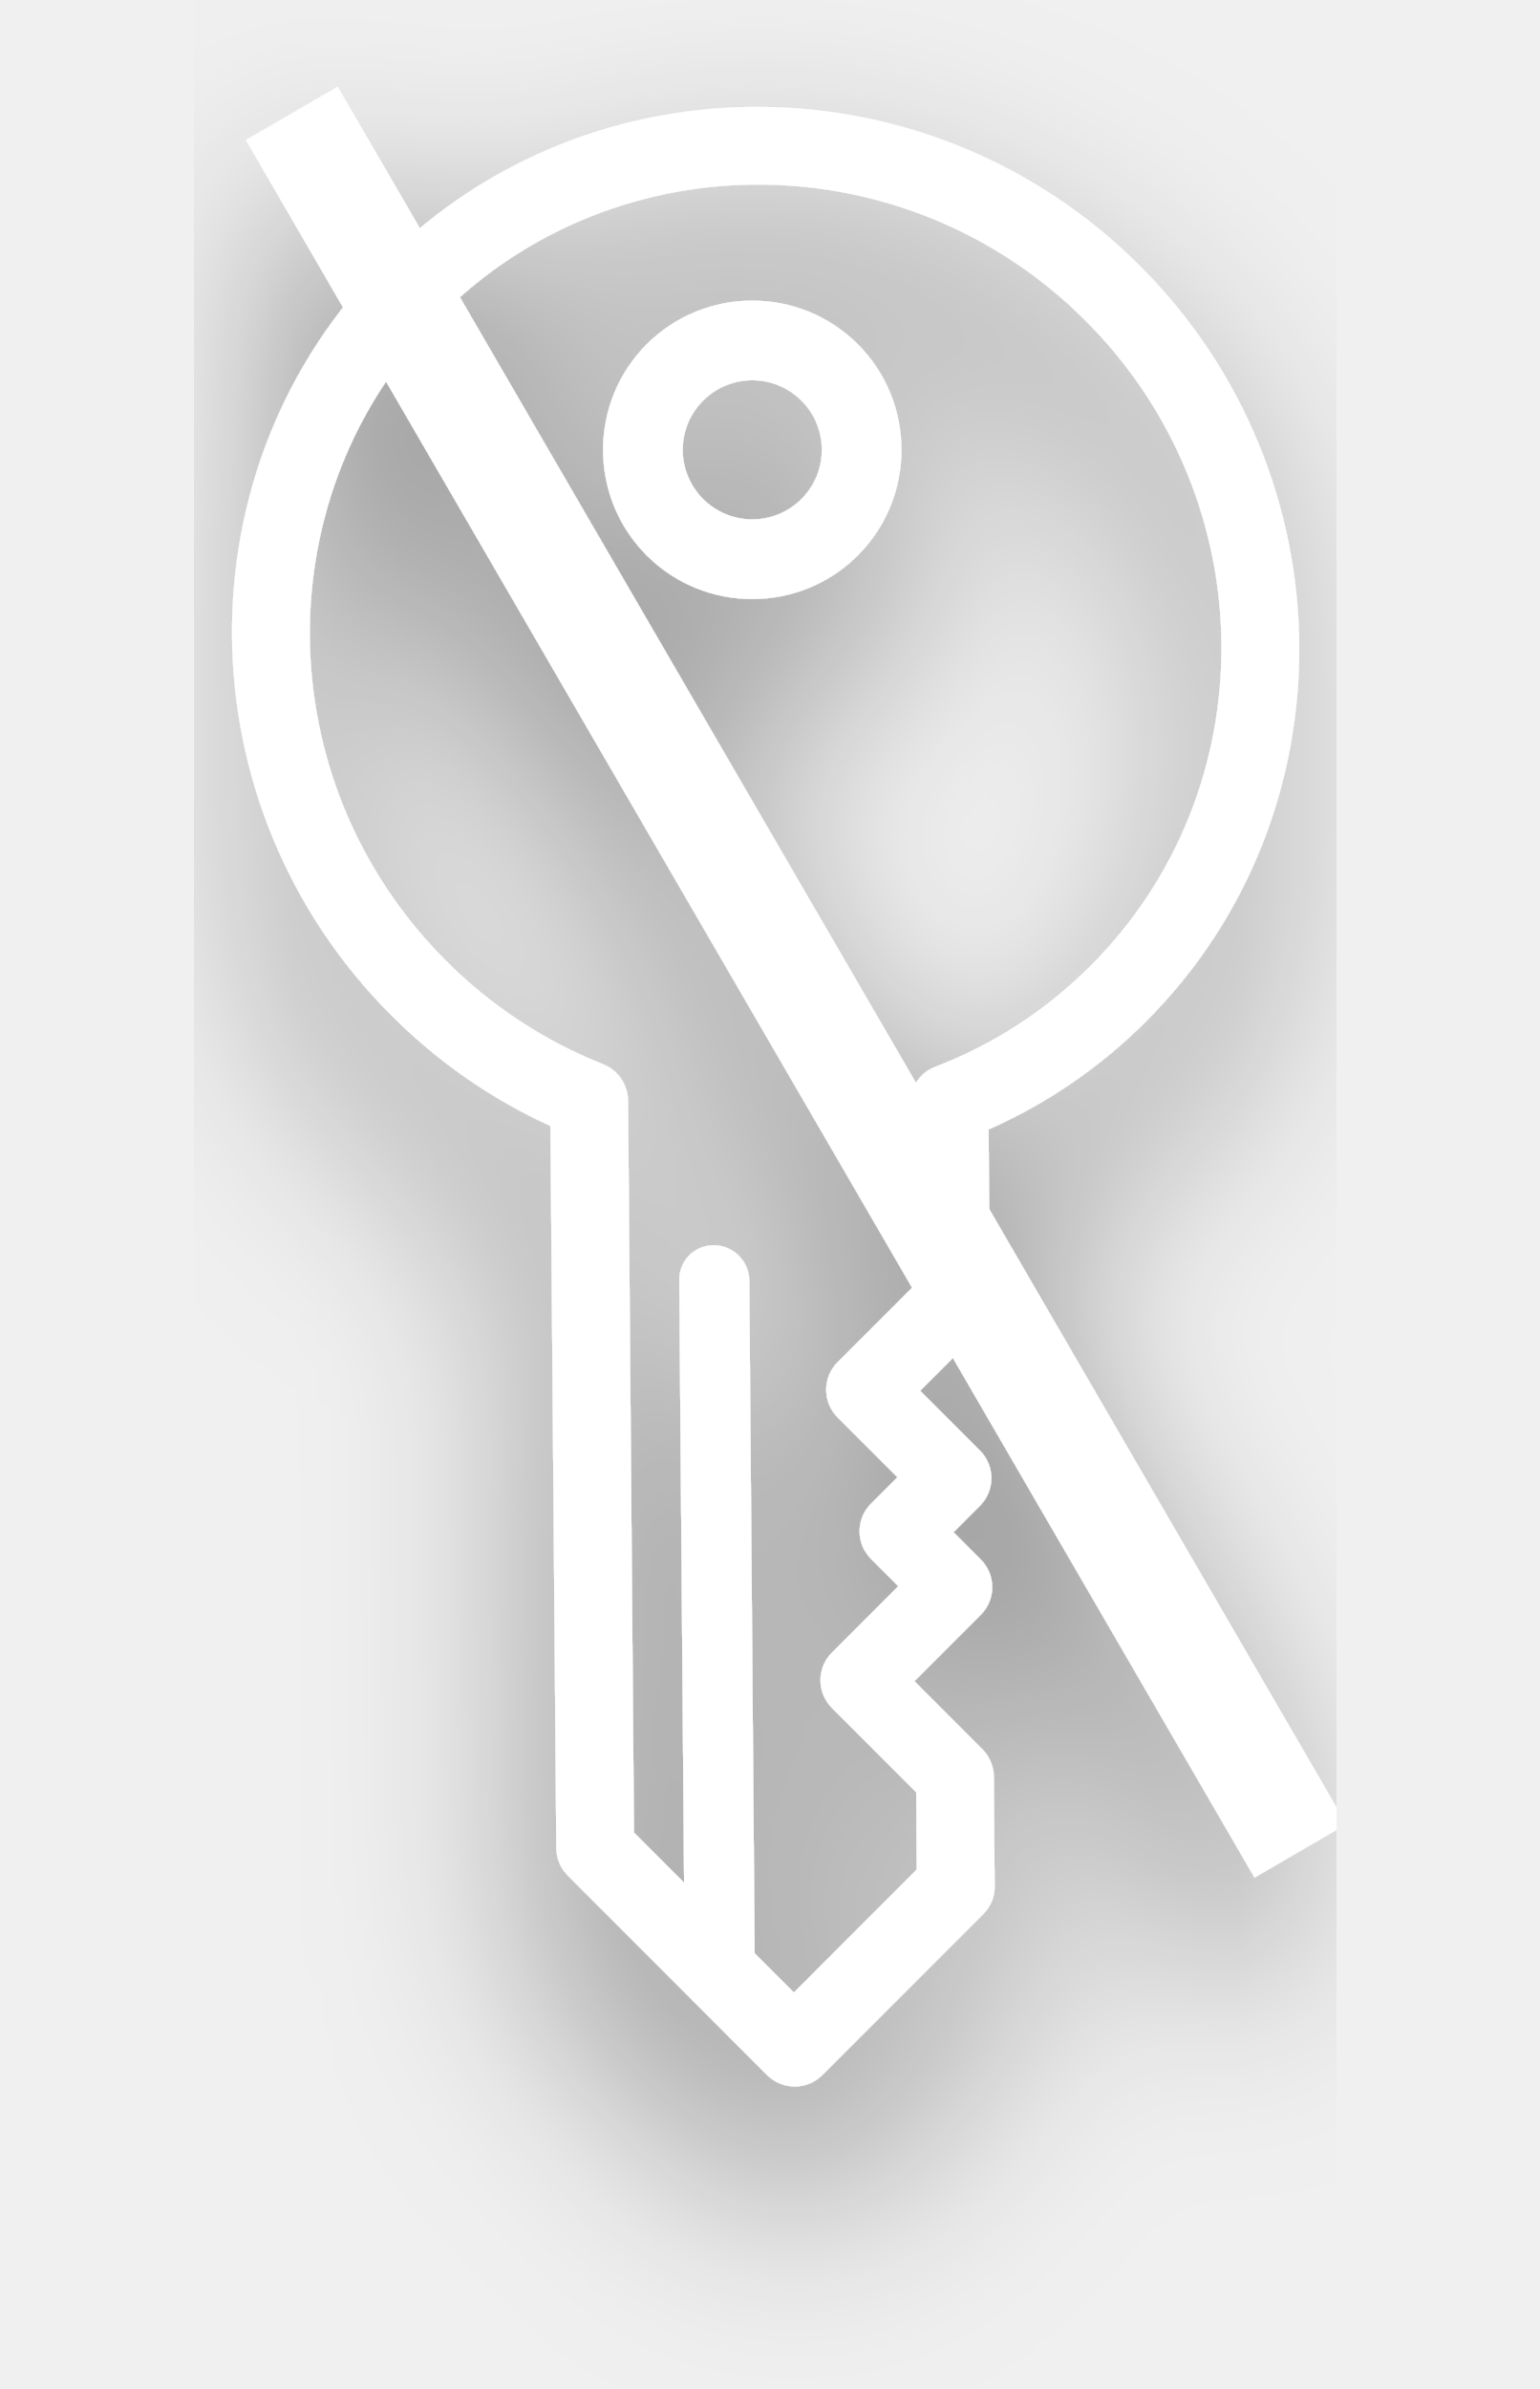
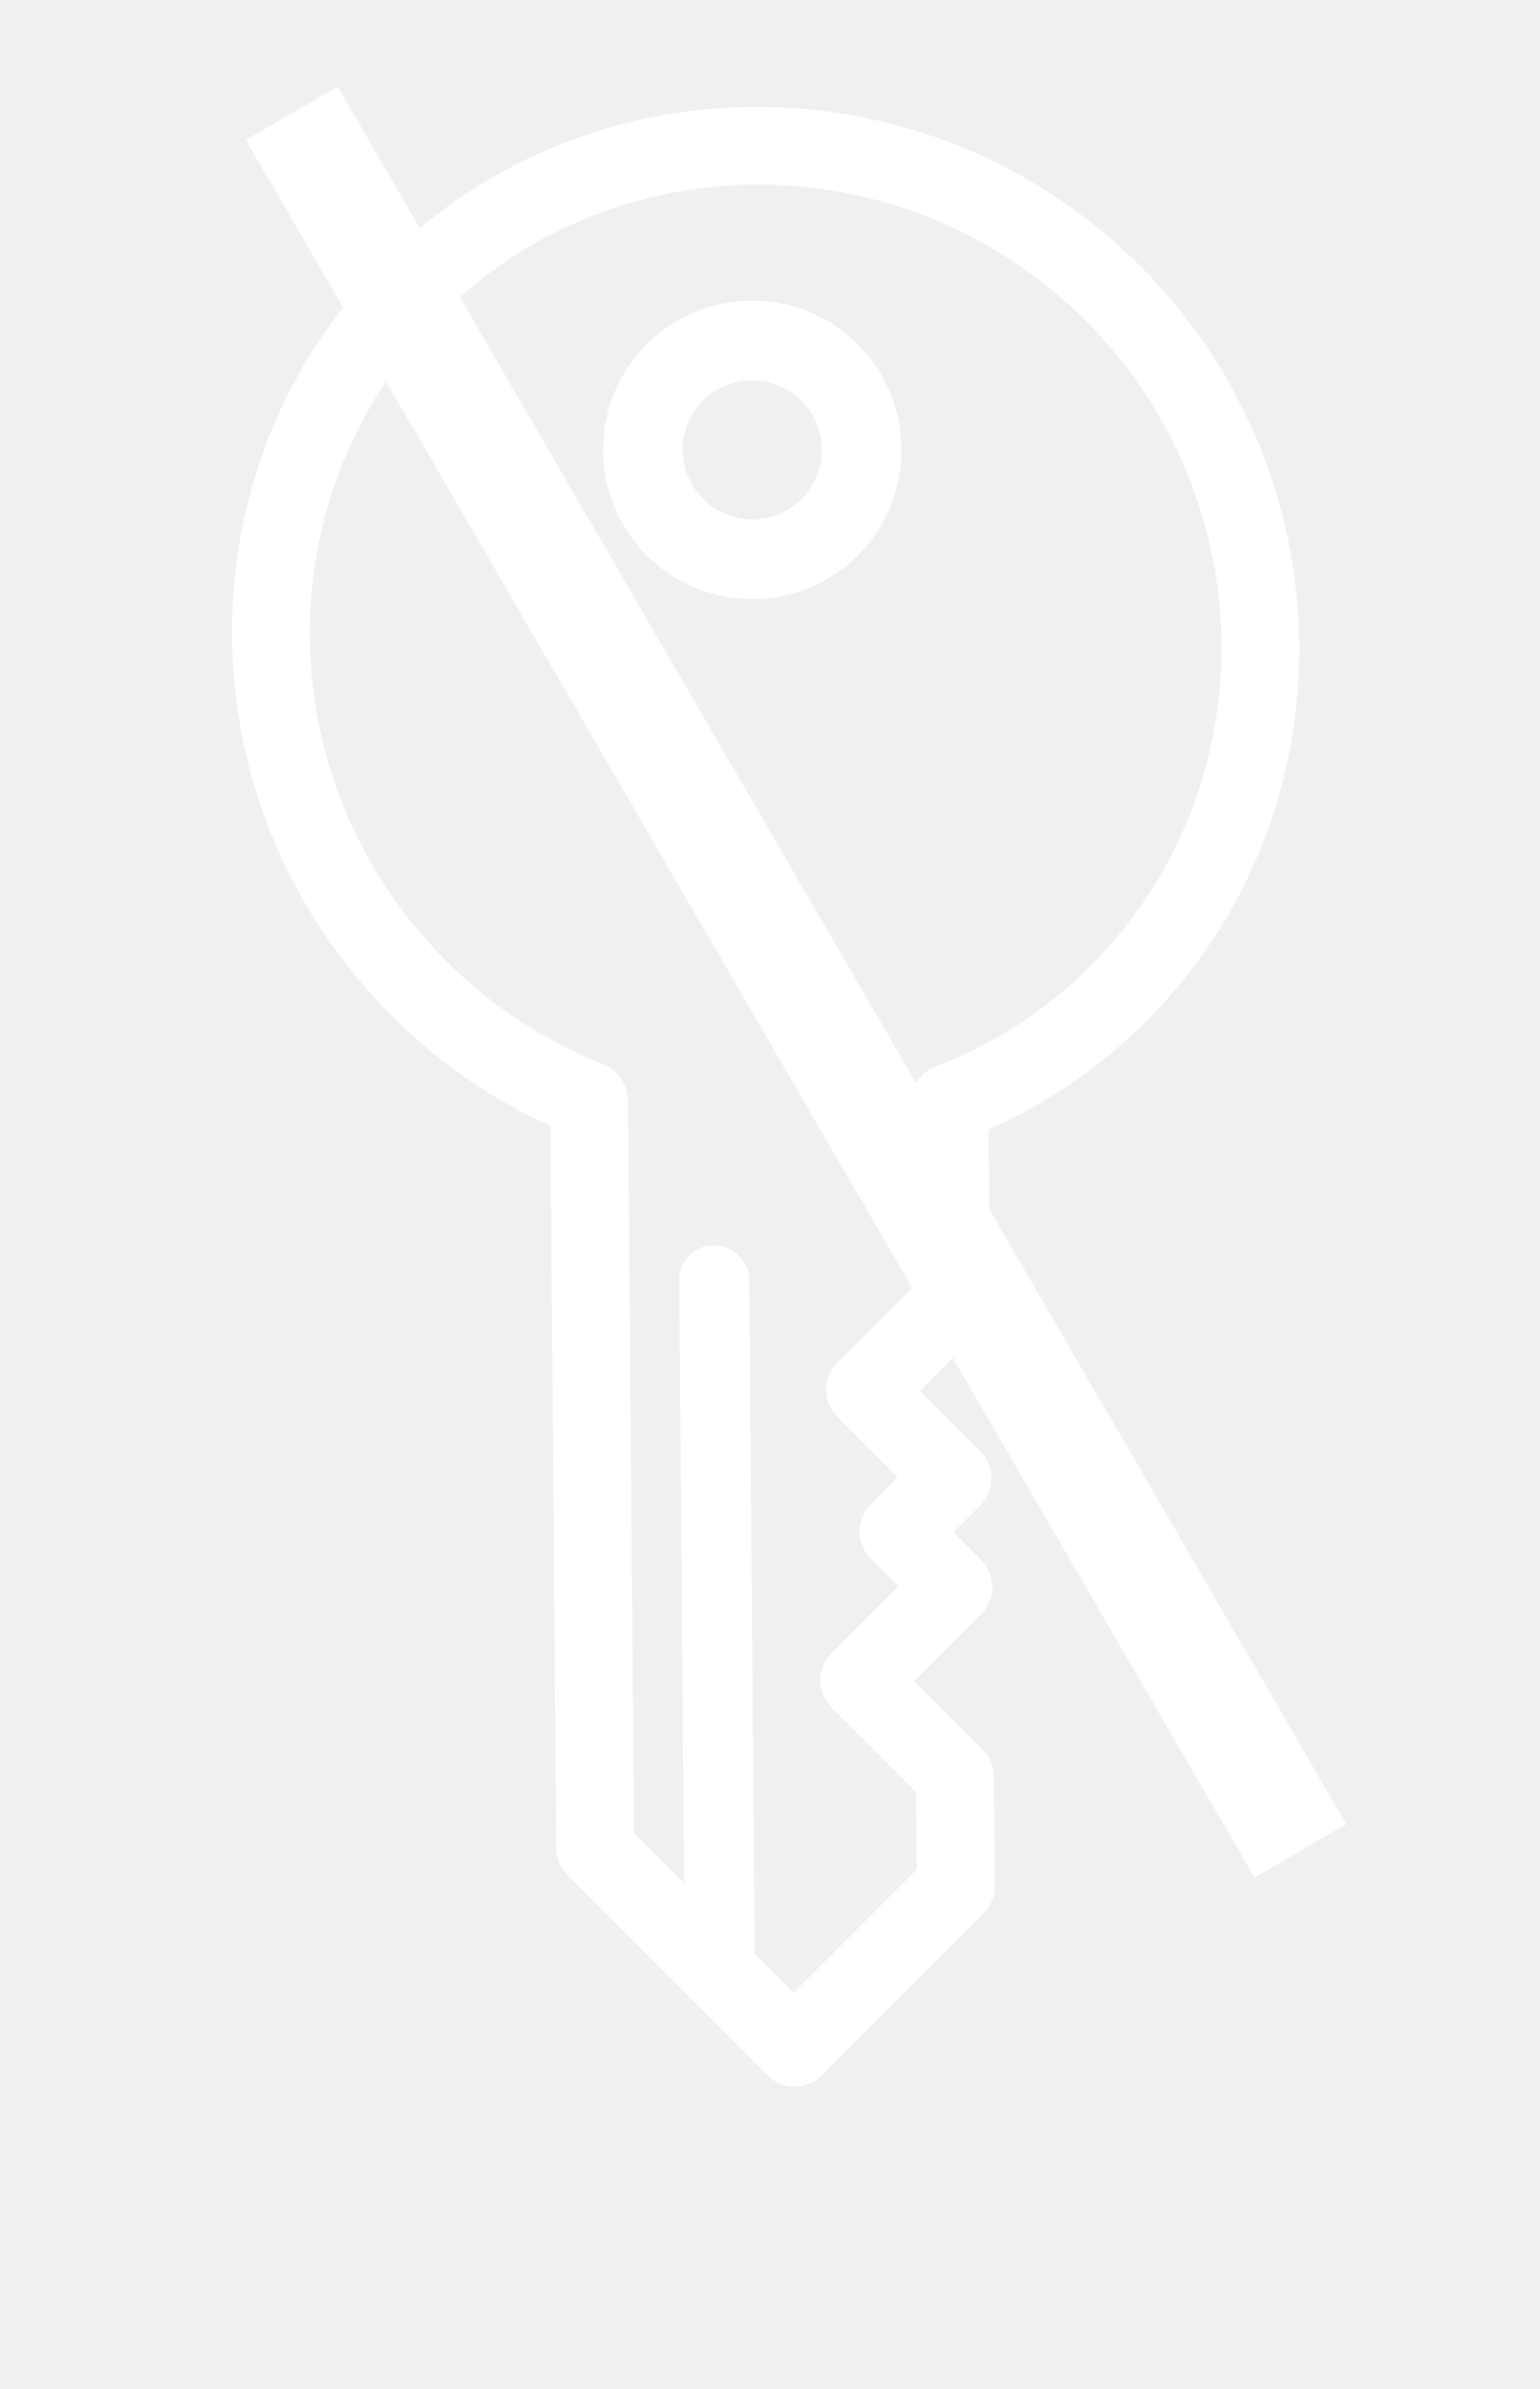
<svg xmlns="http://www.w3.org/2000/svg" width="29" height="45" viewBox="0 0 29 45">
-   <defs>
-     <filter id="a" width="106.9%" height="141.4%" x="-3.5%" y="-20.7%" filterUnits="objectBoundingBox">
-       <feOffset dy="2" in="SourceAlpha" result="shadowOffsetOuter1" />
-       <feGaussianBlur in="shadowOffsetOuter1" result="shadowBlurOuter1" stdDeviation="2" />
-       <feColorMatrix in="shadowBlurOuter1" result="shadowMatrixOuter1" values="0 0 0 0 0 0 0 0 0 0 0 0 0 0 0 0 0 0 0.5 0" />
-       <feMerge>
-         <feMergeNode in="shadowMatrixOuter1" />
-         <feMergeNode in="SourceGraphic" />
-       </feMerge>
-     </filter>
-   </defs>
-   <g fill="none" fill-rule="nonzero" filter="url(#a)" transform="translate(-19 -12)">
+   <g fill="none" fill-rule="nonzero" transform="translate(-19 -12)">
    <path stroke="#FFF" stroke-linecap="square" stroke-width="2" d="M25 15l18 31" />
    <path fill="#FFF" d="M26.256 16.897c-3.89 3.89-3.839 10.272.115 14.225.878.879 1.886 1.58 3 2.087l.11 13.602c.002.195.08.382.22.52l3.75 3.752a.733.733 0 0 0 1.038.008l3.042-3.042a.721.721 0 0 0 .21-.516l-.015-2.066a.745.745 0 0 0-.219-.52l-1.279-1.28 1.257-1.257a.733.733 0 0 0-.008-1.036l-.512-.513.504-.504a.733.733 0 0 0-.008-1.036l-1.125-1.125 1.107-1.106a.721.721 0 0 0 .21-.516l-.026-3.299a9.77 9.77 0 0 0 2.969-2.039c3.89-3.89 3.839-10.271-.115-14.225-3.953-3.953-10.334-4.004-14.225-.114zM39.551 30.19a8.343 8.343 0 0 1-2.933 1.906.719.719 0 0 0-.461.67v.01l.028 3.481-1.408 1.408a.733.733 0 0 0 .008 1.036l1.125 1.125-.504.504a.733.733 0 0 0 .008 1.036l.512.512-1.257 1.258a.733.733 0 0 0 .008 1.036l1.585 1.585.01 1.458-2.314 2.316-.739-.739-.101-12.67a.673.673 0 0 0-.666-.666.647.647 0 0 0-.654.655l.091 11.351-.944-.944-.111-13.785v-.01a.748.748 0 0 0-.472-.677 8.721 8.721 0 0 1-2.963-1.953c-3.377-3.378-3.421-8.829-.098-12.152 3.324-3.324 8.775-3.28 12.152.098 3.377 3.377 3.42 8.828.098 12.151z" />
    <path fill="#FFF" d="M31.185 18.485a2.816 2.816 0 0 0 0 3.977 2.816 2.816 0 0 0 3.978 0 2.816 2.816 0 0 0 0-3.977 2.816 2.816 0 0 0-3.978 0zm2.916 2.915a1.312 1.312 0 0 1-1.854 0 1.312 1.312 0 0 1 0-1.854 1.312 1.312 0 0 1 1.854 0 1.312 1.312 0 0 1 0 1.854z" />
  </g>
</svg>
